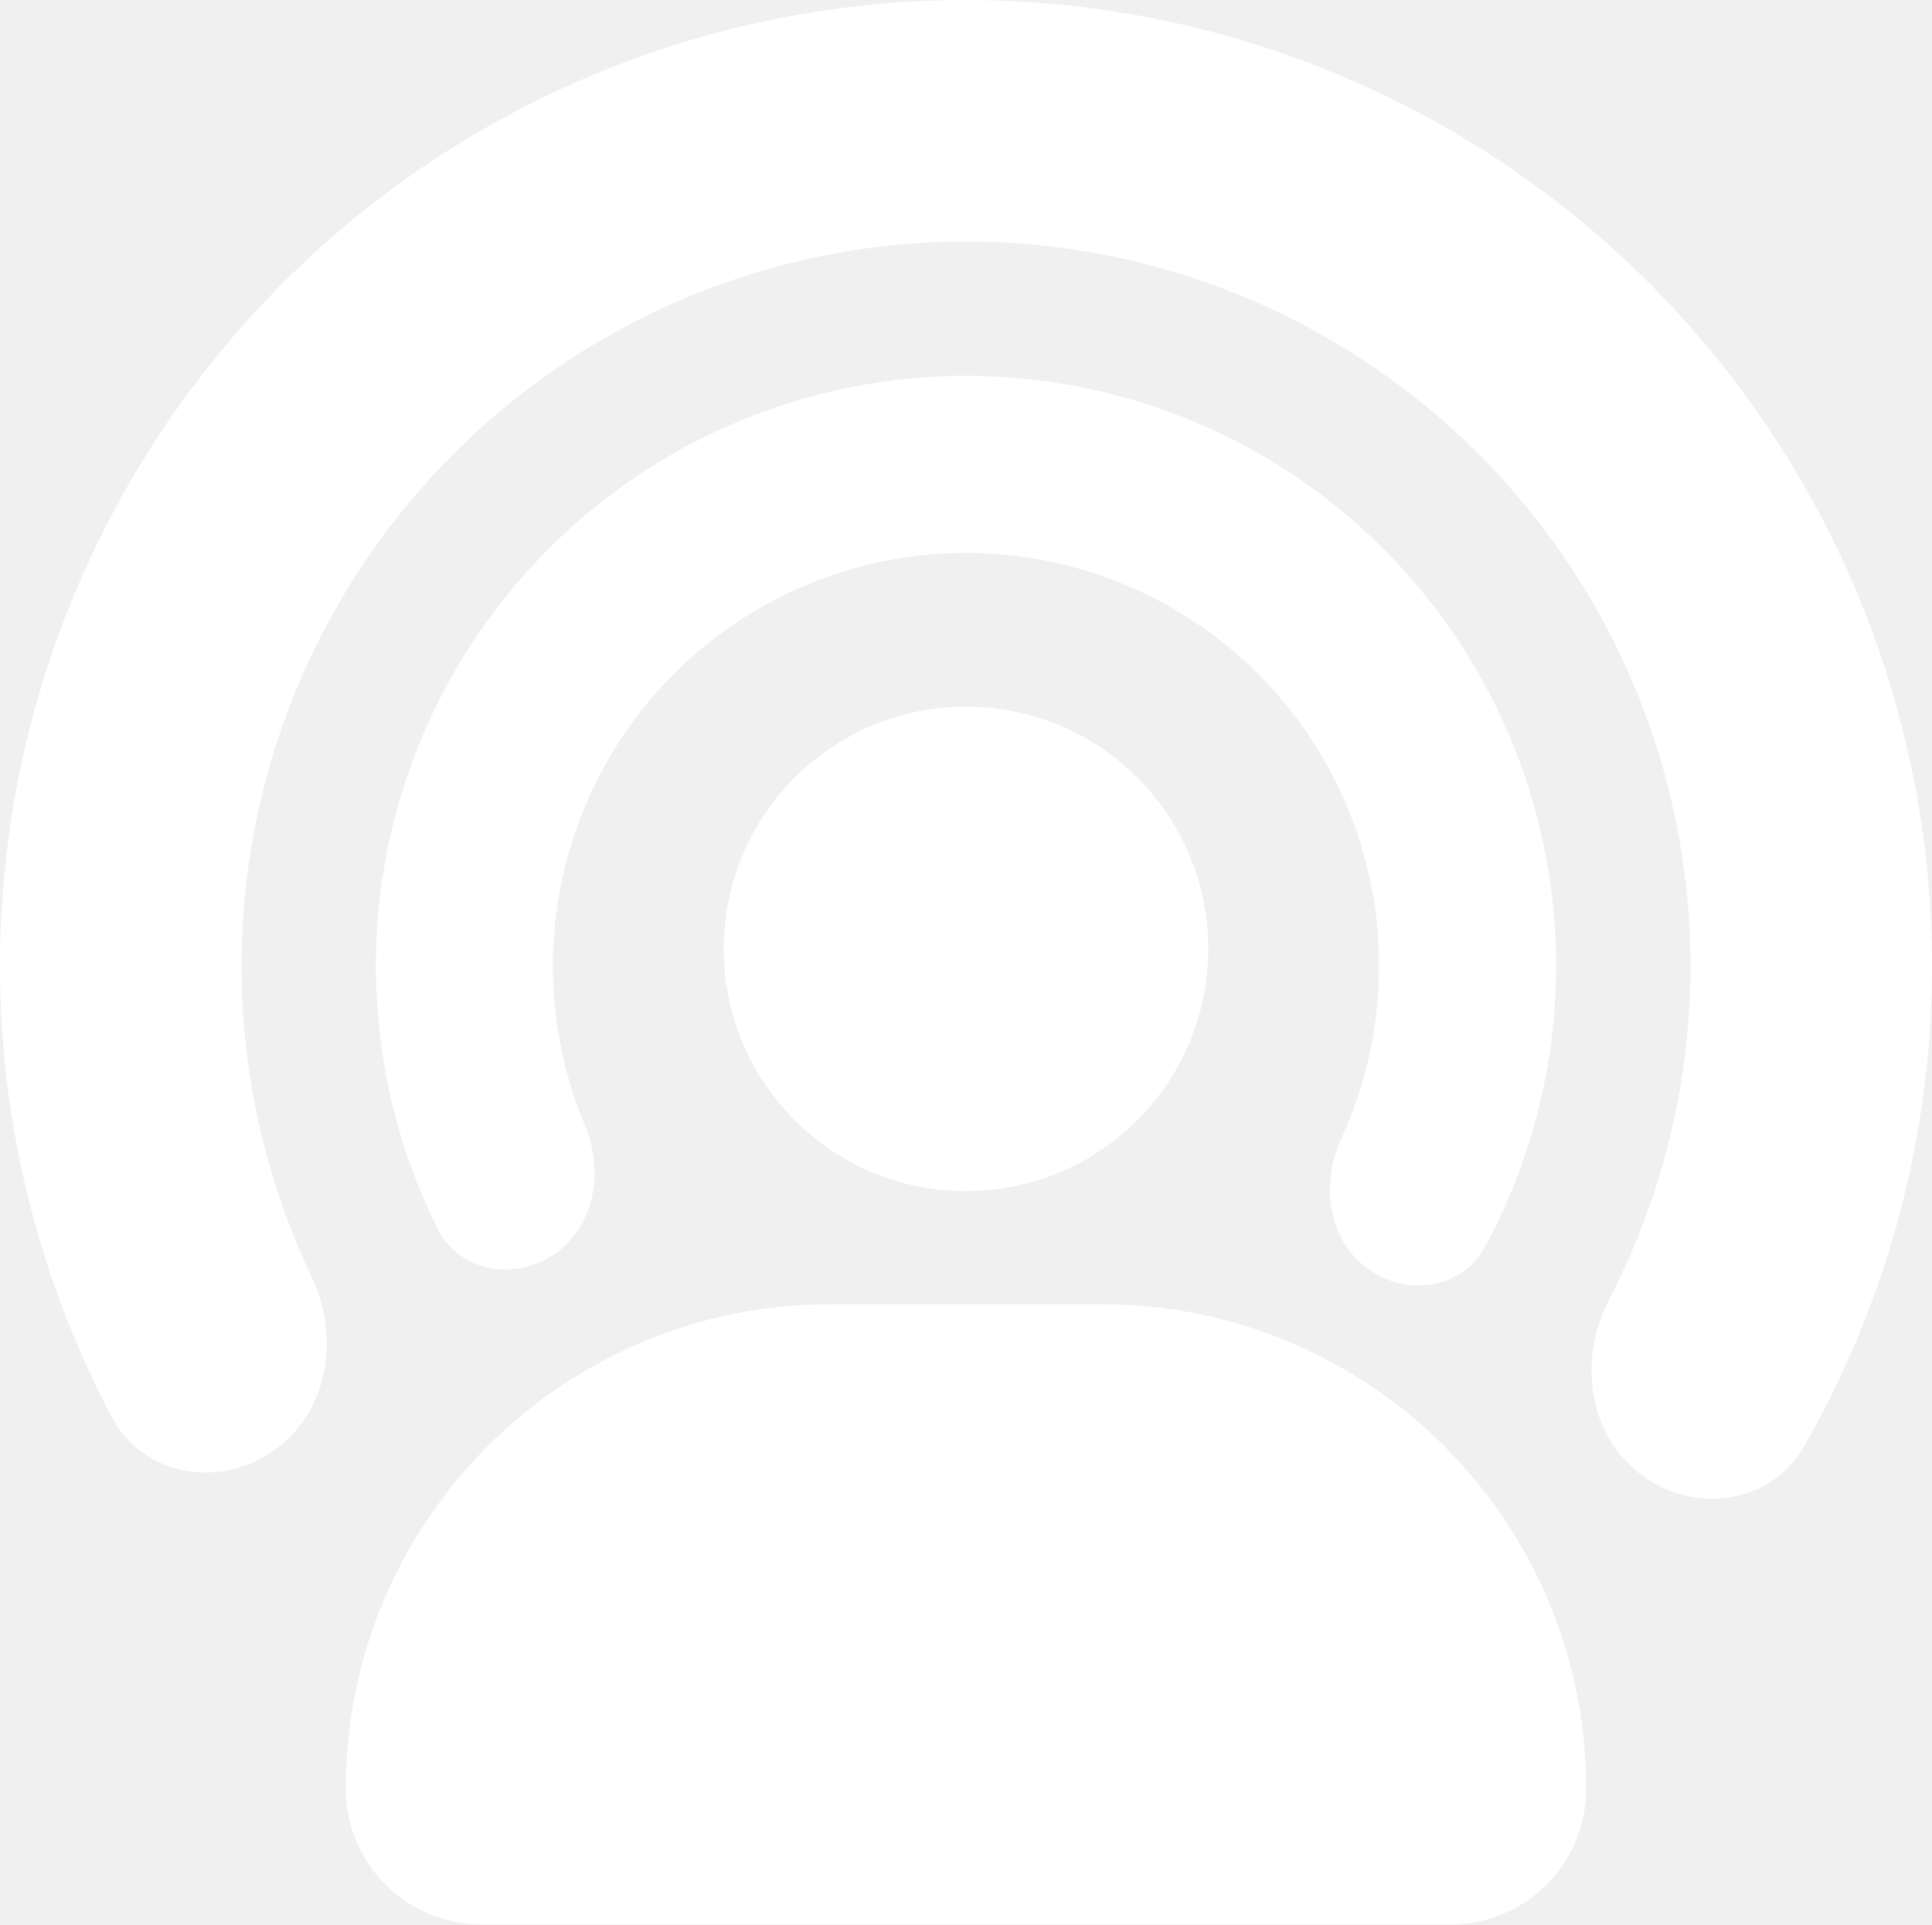
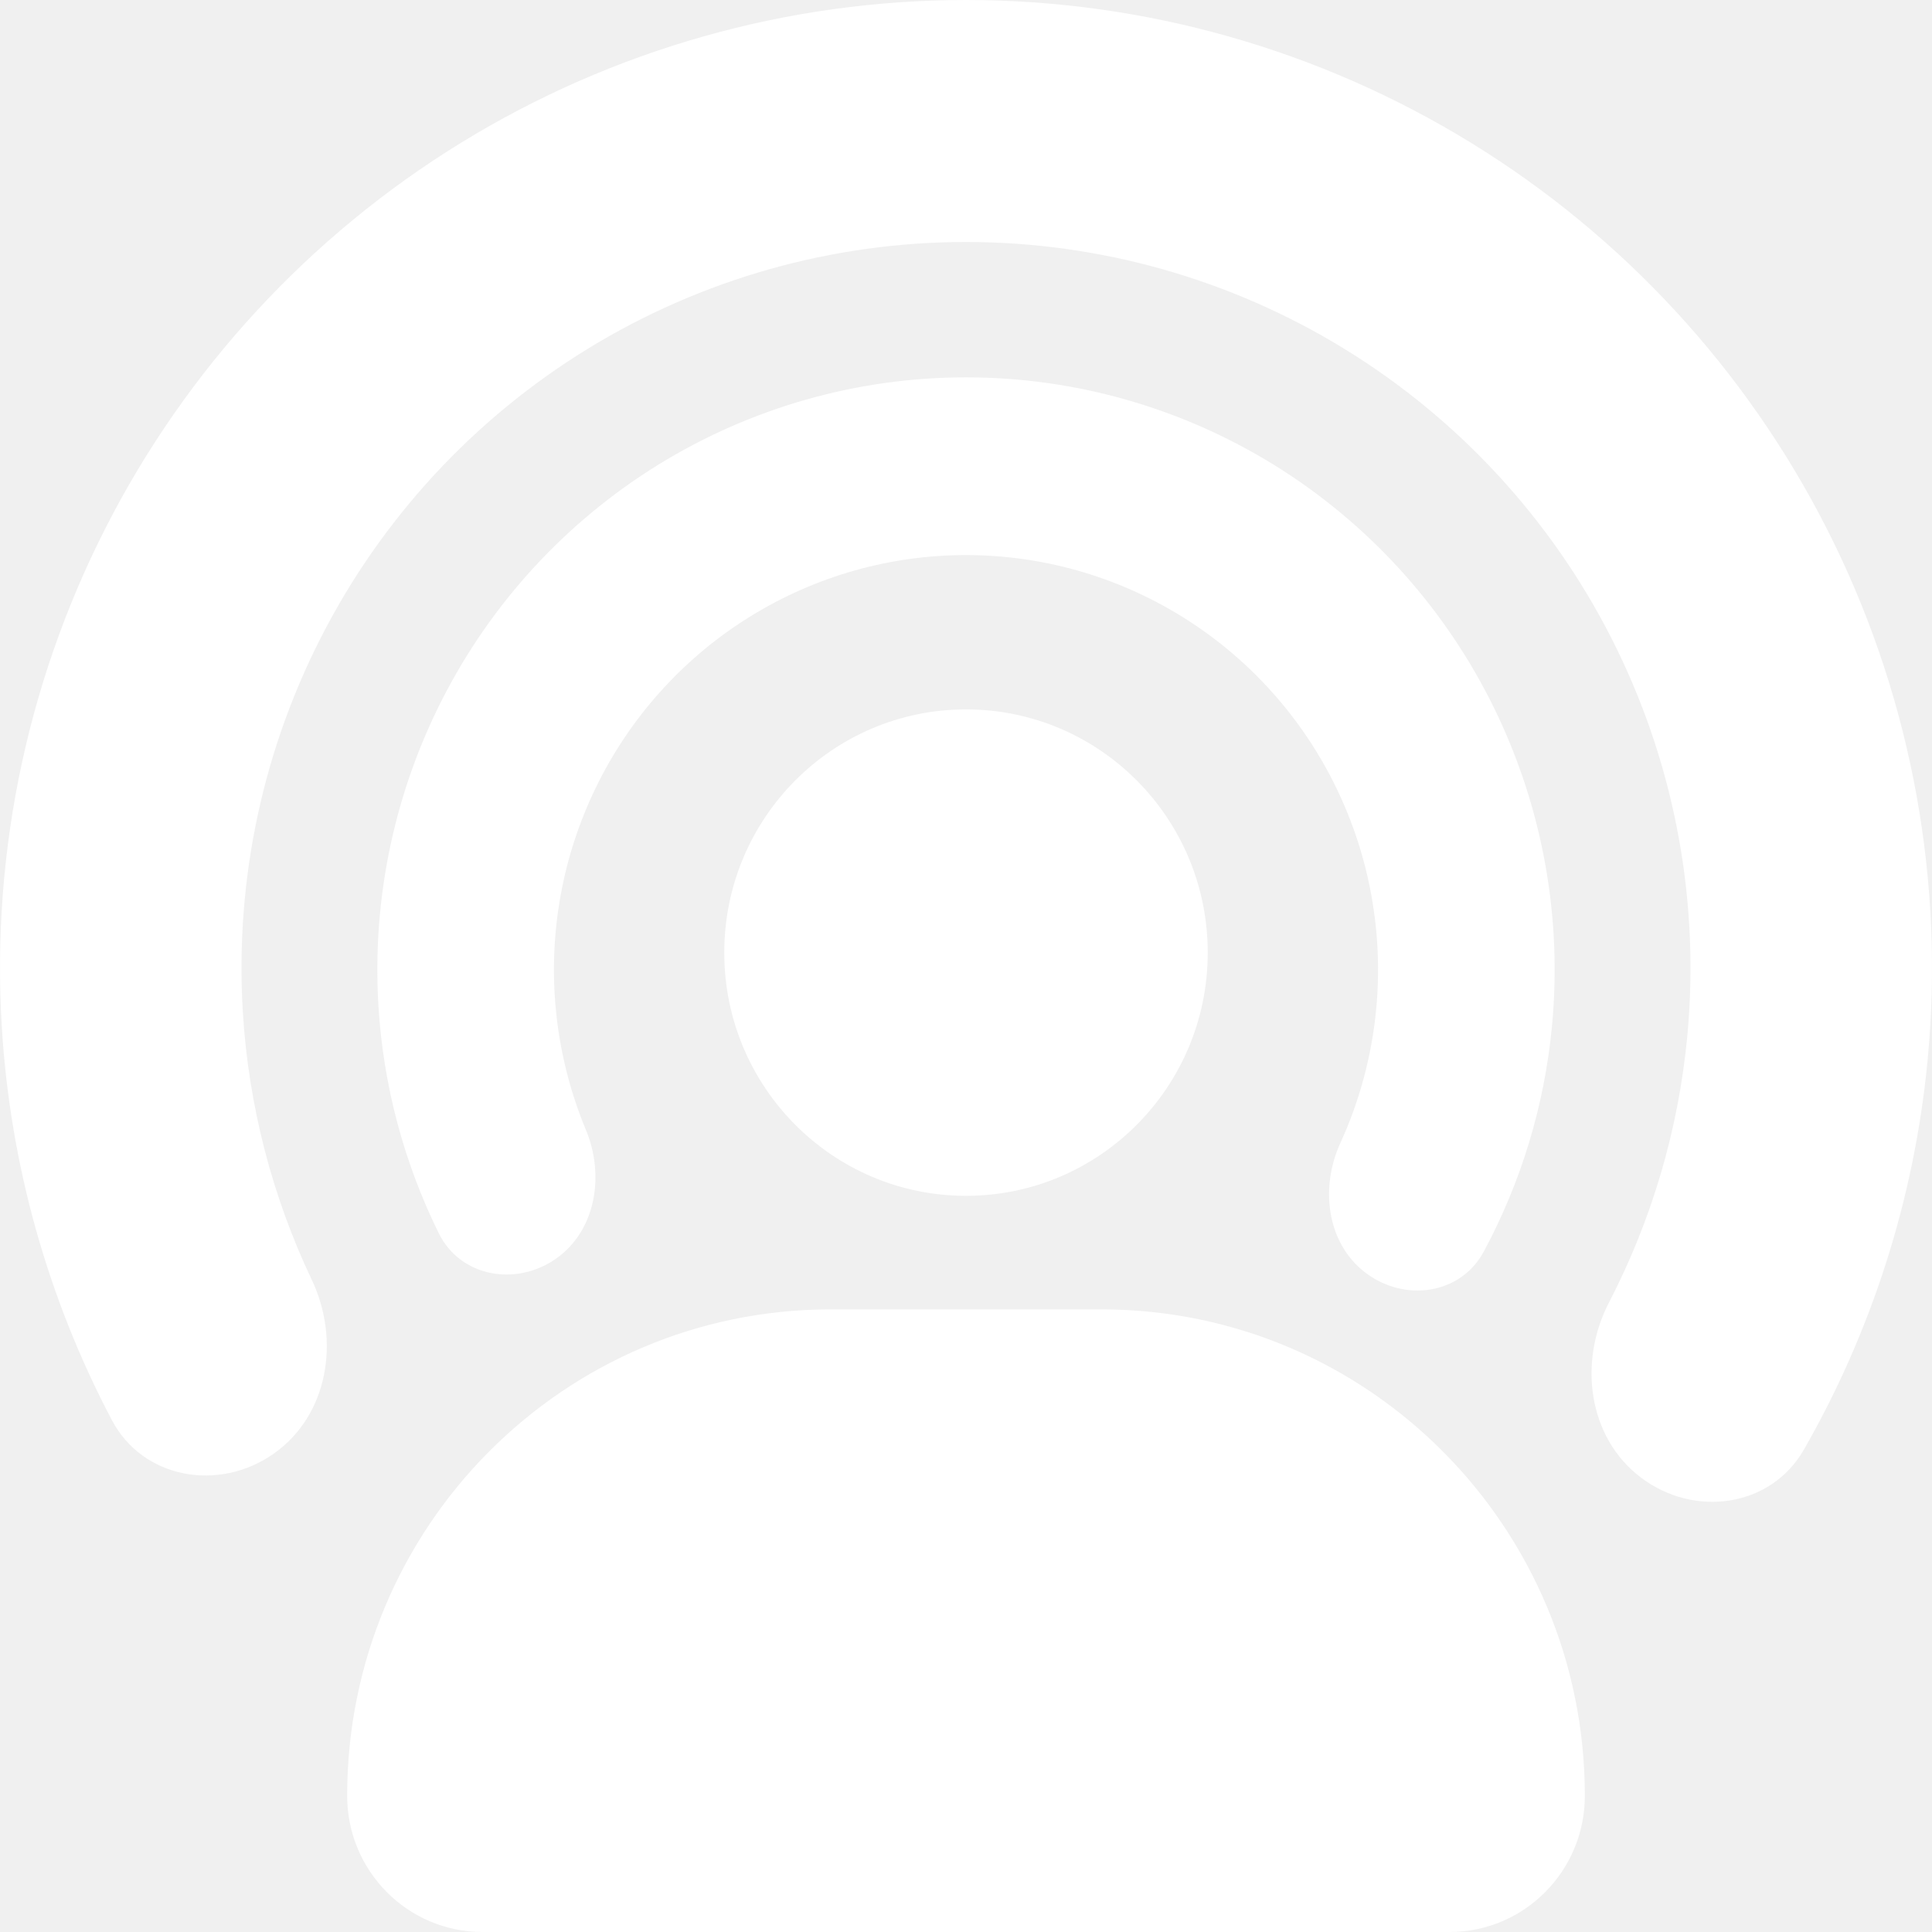
- <svg xmlns="http://www.w3.org/2000/svg" width="257" height="256" viewBox="0 0 257 256" fill="none">
-   <path fill-rule="evenodd" clip-rule="evenodd" d="M128.5 158.453C146.298 158.453 160.727 144.025 160.727 126.227C160.727 108.428 146.298 94 128.5 94C110.702 94 96.273 108.428 96.273 126.227C96.273 144.025 110.702 158.453 128.5 158.453ZM146.547 173.5H144.613H112.387H110.453C74.857 173.5 46 202.357 46 237.953C46 247.92 54.08 256 64.047 256H112.387H144.613H192.953C202.92 256 211 247.92 211 237.953C211 202.357 182.143 173.5 146.547 173.5Z" fill="white" />
-   <path d="M73.842 166.772C68.515 170.502 61.082 169.235 58.19 163.411C53.54 154.045 50.79 143.808 50.146 133.292C49.263 118.842 52.392 104.429 59.189 91.647C65.985 78.864 76.184 68.21 88.658 60.862C101.132 53.514 115.395 49.759 129.87 50.012C144.345 50.265 158.468 54.515 170.678 62.294C182.888 70.072 192.709 81.076 199.055 94.088C205.402 107.1 208.026 121.613 206.639 136.024C205.629 146.511 202.523 156.646 197.549 165.843C194.455 171.563 186.983 172.57 181.789 168.656C176.595 164.742 175.694 157.388 178.414 151.481C180.978 145.911 182.604 139.926 183.197 133.767C184.168 123.679 182.331 113.52 177.889 104.411C173.446 95.303 166.572 87.601 158.025 82.156C149.478 76.711 139.591 73.735 129.459 73.558C119.327 73.382 109.343 76.01 100.611 81.153C91.879 86.297 84.74 93.755 79.982 102.703C75.224 111.65 73.034 121.74 73.653 131.855C74.03 138.03 75.446 144.069 77.815 149.725C80.327 155.724 79.169 163.042 73.842 166.772Z" fill="white" />
-   <path d="M36.397 192.992C29.13 198.08 19.014 196.35 14.871 188.506C6.371 172.41 1.358 154.635 0.24 136.345C-1.207 112.691 3.916 89.097 15.041 68.173C26.167 47.249 42.862 29.808 63.281 17.781C83.7 5.753 107.048 -0.394 130.743 0.02C154.437 0.433 177.556 7.391 197.543 20.124C217.53 32.857 233.606 50.869 243.995 72.169C254.384 93.469 258.68 117.227 256.408 140.816C254.652 159.056 249.022 176.646 239.966 192.435C235.552 200.13 225.381 201.505 218.297 196.167C211.212 190.828 209.935 180.799 214.024 172.927C219.692 162.016 223.243 150.075 224.431 137.737C226.135 120.045 222.913 102.227 215.121 86.252C207.33 70.277 195.272 56.768 180.282 47.218C165.292 37.668 147.953 32.45 130.182 32.14C112.411 31.829 94.9 36.44 79.586 45.461C64.272 54.481 51.75 67.561 43.406 83.255C35.062 98.948 31.22 116.643 32.305 134.384C33.061 146.755 36.194 158.813 41.477 169.915C45.29 177.926 43.663 187.903 36.397 192.992Z" fill="white" />
+ <svg xmlns="http://www.w3.org/2000/svg" width="256" height="256" viewBox="0 0 256 256" fill="none">
+   <path fill-rule="evenodd" clip-rule="evenodd" d="M128 158.453C145.69 158.453 160.032 144.025 160.032 126.227C160.032 108.428 145.69 94 128 94C110.31 94 95.969 108.428 95.969 126.227C95.969 144.025 110.31 158.453 128 158.453ZM145.938 173.5H144.015H111.985H110.062C74.682 173.5 46 202.357 46 237.953C46 247.92 54.031 256 63.938 256H111.985H144.015H192.062C201.969 256 210 247.92 210 237.953C210 202.357 181.318 173.5 145.938 173.5Z" fill="white" />
+   <path d="M73.69 166.768C68.397 170.498 61.011 169.231 58.138 163.407C53.517 154.042 50.785 143.805 50.145 133.289C49.267 118.84 52.377 104.427 59.13 91.645C65.883 78.863 76.017 68.209 88.412 60.862C100.806 53.514 114.978 49.759 129.361 50.012C143.744 50.265 157.777 54.515 169.909 62.293C182.041 70.072 191.8 81.075 198.105 94.086C204.412 107.098 207.019 121.611 205.641 136.021C204.638 146.508 201.551 156.642 196.609 165.839C193.535 171.559 186.11 172.566 180.949 168.652C175.789 164.738 174.893 157.384 177.596 151.478C180.144 145.908 181.759 139.923 182.348 133.764C183.313 123.677 181.488 113.518 177.074 104.409C172.66 95.302 165.829 87.599 157.337 82.154C148.844 76.71 139.02 73.734 128.953 73.558C118.885 73.381 108.965 76.009 100.288 81.152C91.612 86.296 84.518 93.753 79.791 102.701C75.064 111.648 72.887 121.738 73.502 131.852C73.877 138.027 75.284 144.066 77.638 149.722C80.133 155.72 78.983 163.038 73.69 166.768Z" fill="white" />
+   <path d="M36.255 192.628C29.017 197.707 18.94 195.98 14.813 188.151C6.346 172.085 1.353 154.344 0.239 136.088C-1.202 112.479 3.9 88.929 14.983 68.044C26.065 47.16 42.696 29.752 63.035 17.747C83.375 5.742 106.632 -0.393 130.234 0.02C153.836 0.432 176.865 7.377 196.774 20.086C216.684 32.795 232.697 50.774 243.046 72.033C253.394 93.293 257.674 117.006 255.41 140.551C253.661 158.756 248.053 176.313 239.032 192.072C234.636 199.753 224.504 201.125 217.448 195.797C210.39 190.468 209.118 180.458 213.191 172.601C218.837 161.711 222.374 149.792 223.558 137.478C225.255 119.819 222.046 102.034 214.284 86.09C206.523 70.145 194.512 56.661 179.581 47.129C164.649 37.597 147.377 32.389 129.676 32.079C111.974 31.77 94.531 36.371 79.276 45.375C64.022 54.379 51.549 67.434 43.237 83.098C34.925 98.761 31.098 116.423 32.179 134.131C32.933 146.479 36.053 158.514 41.316 169.595C45.114 177.591 43.493 187.549 36.255 192.628Z" fill="white" />
</svg>
